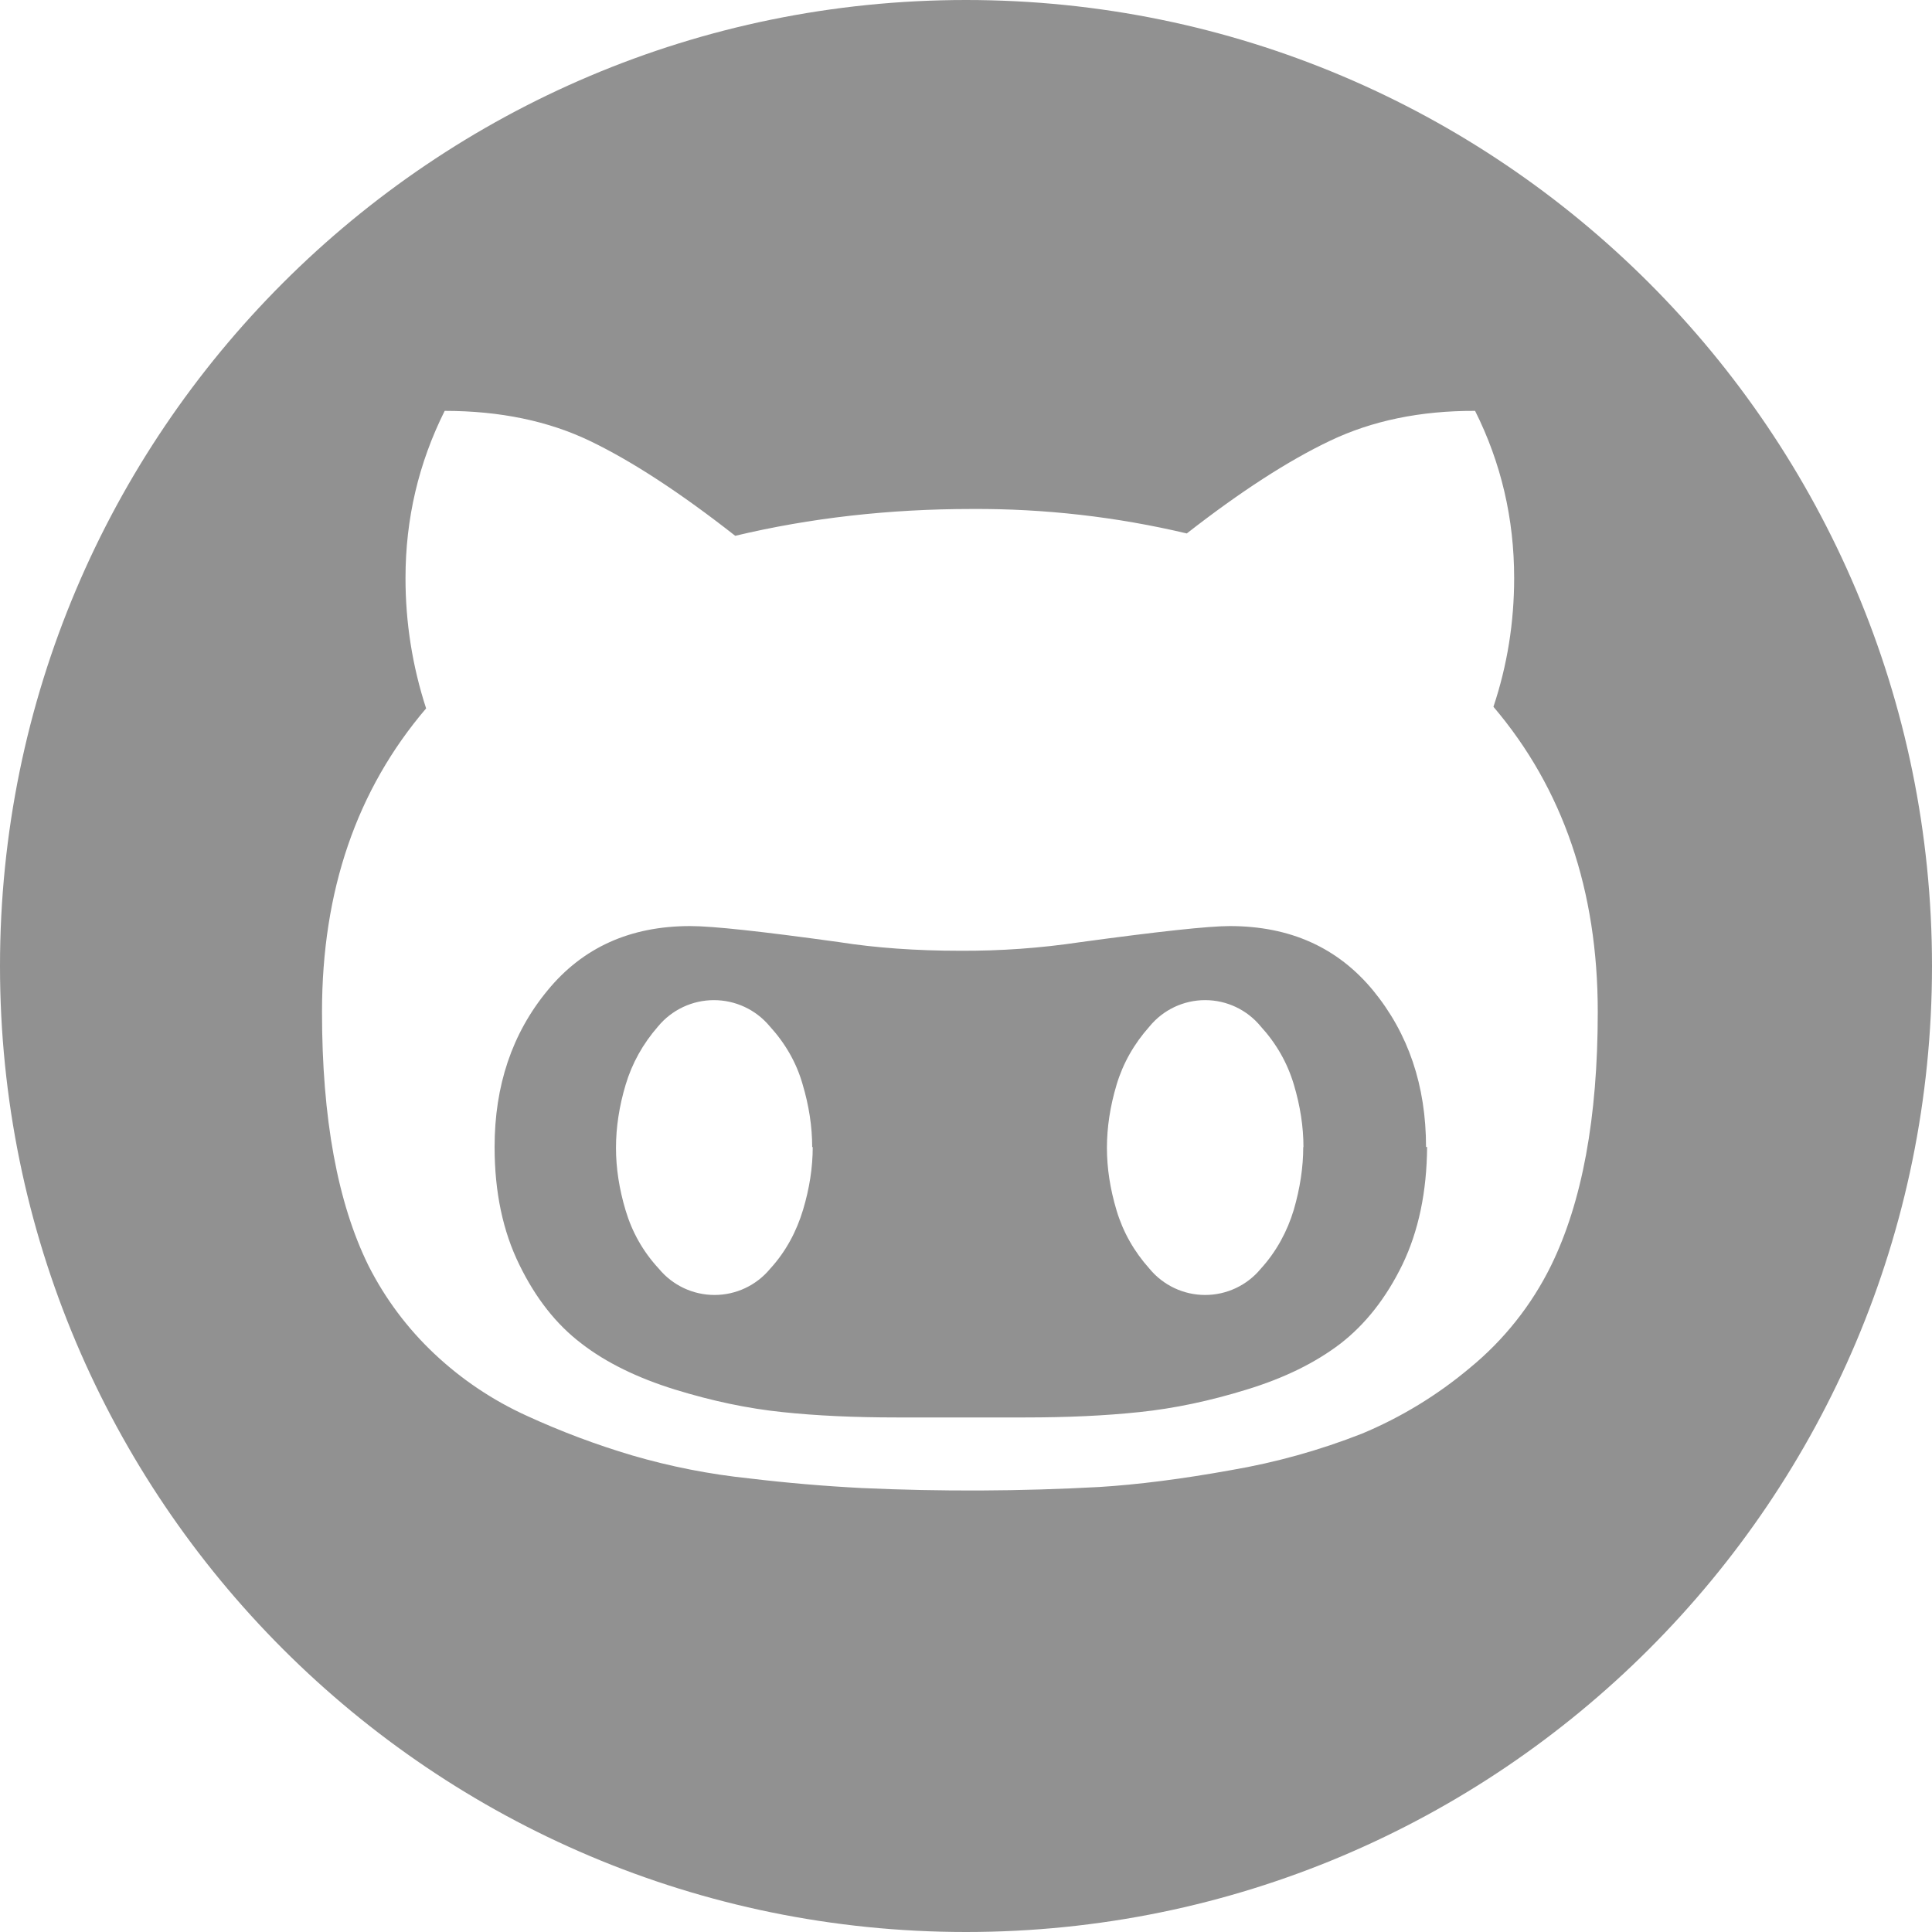
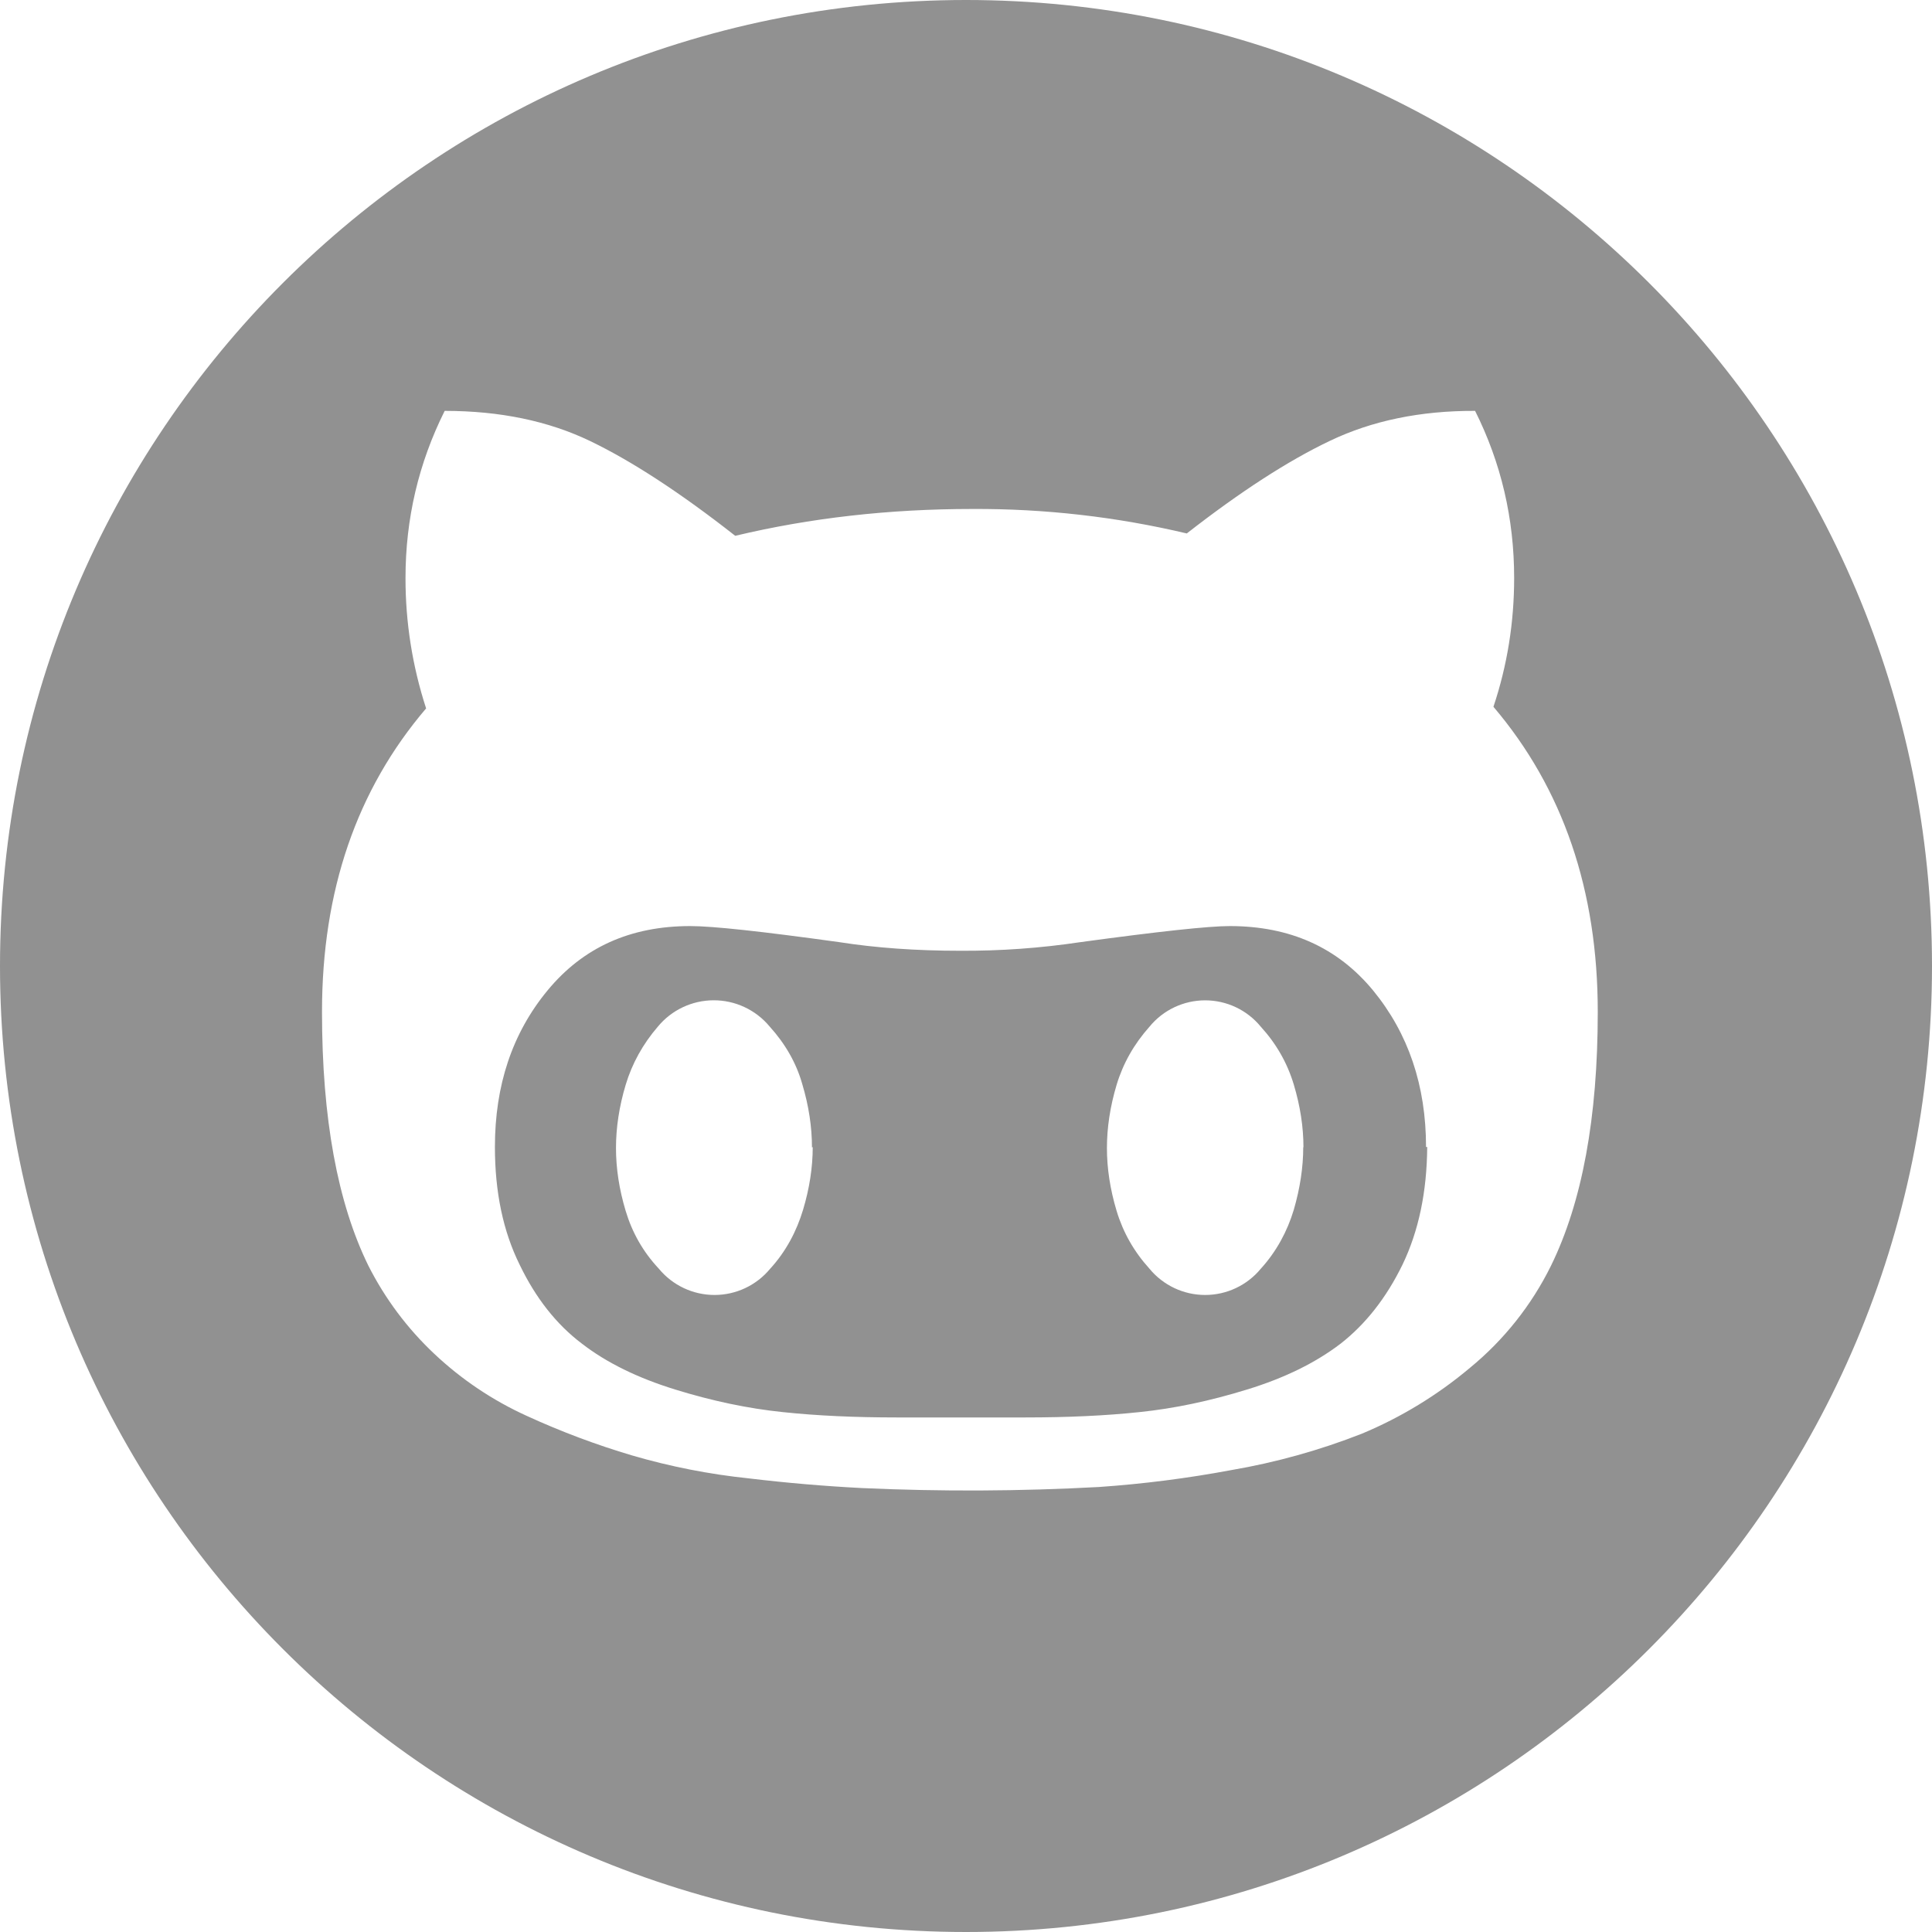
<svg xmlns="http://www.w3.org/2000/svg" width="18" height="18" viewBox="0 0 18 18">
-   <path d="M9 18A9 9 0 1 0 9 0a9 9 0 0 0 0 18zm-1.428-7.314c0 .19-.03.385-.09.585-.06.2-.16.39-.307.55a.672.672 0 0 1-1.036 0c-.15-.162-.25-.343-.31-.543s-.09-.394-.09-.584c0-.19.03-.388.09-.588.06-.2.16-.38.302-.543A.676.676 0 0 1 7.17 9.56c.146.16.25.34.307.54.06.2.09.397.09.588zm4.57 0c0 .19-.03.385-.088.585-.06.2-.162.39-.308.55a.672.672 0 0 1-1.036 0c-.145-.162-.247-.343-.307-.543s-.09-.394-.09-.584c0-.19.03-.388.09-.588.06-.2.162-.38.307-.543a.67.67 0 0 1 1.036 0c.146.16.248.34.308.54s.09.395.09.586zm2.744-1.258c0 .986-.146 1.774-.436 2.365a2.87 2.87 0 0 1-.754.95 3.89 3.89 0 0 1-1.007.614 6.19 6.19 0 0 1-1.22.34c-.46.083-.87.135-1.227.157a22.175 22.175 0 0 1-2.208.01 15.47 15.47 0 0 1-1.053-.09 6.154 6.154 0 0 1-1.09-.214 7.388 7.388 0 0 1-.98-.368 3.16 3.16 0 0 1-.863-.578 2.966 2.966 0 0 1-.615-.822C3.145 11.207 3 10.42 3 9.428c0-1.13.323-2.07.97-2.828a3.905 3.905 0 0 1-.192-1.215c0-.552.122-1.07.365-1.557.514 0 .967.094 1.357.282.39.188.84.482 1.35.882.7-.167 1.436-.25 2.207-.25a8.48 8.48 0 0 1 2 .228c.5-.39.945-.678 1.336-.864.39-.186.84-.28 1.35-.278.243.485.364 1.004.364 1.557 0 .414-.064.814-.193 1.2.648.762.972 1.71.972 2.843zm-1.6 1.258c0-.572-.165-1.058-.493-1.458-.33-.4-.774-.6-1.336-.6-.195 0-.66.05-1.393.15a7.26 7.26 0 0 1-1.12.08c-.41 0-.785-.027-1.123-.08-.72-.1-1.18-.15-1.39-.15-.56 0-1.002.2-1.33.6-.33.4-.493.886-.493 1.458 0 .42.077.784.23 1.096.152.312.344.557.58.736.23.178.522.32.87.428.347.107.68.177 1 .21.32.034.673.05 1.064.05h1.2c.39 0 .745-.016 1.064-.05.32-.033.654-.103 1-.21.35-.107.64-.25.873-.428.232-.18.425-.424.577-.736.15-.312.227-.677.23-1.096z" fill="#919191" fill-rule="evenodd" />
+   <path d="M9 18A9 9 0 1 0 9 0a9 9 0 0 0 0 18zm-1.428-7.314c0 .19-.03.385-.09.585-.06.2-.16.39-.307.55a.672.672 0 0 1-1.036 0c-.15-.16-.25-.34-.31-.54s-.09-.395-.09-.585c0-.19.03-.388.09-.588.06-.2.16-.38.3-.543a.676.676 0 0 1 1.04-.003c.145.16.25.34.306.54.06.2.09.398.09.59zm4.57 0c0 .19-.03.385-.088.585-.06.2-.162.39-.308.55a.672.672 0 0 1-1.036 0c-.145-.16-.247-.34-.307-.54s-.09-.395-.09-.585c0-.19.03-.388.09-.588.06-.2.162-.38.307-.543a.67.67 0 0 1 1.036 0c.146.16.248.34.308.54s.09.395.09.586zm2.744-1.258c0 .986-.146 1.774-.436 2.365a2.87 2.87 0 0 1-.754.95 3.89 3.89 0 0 1-1.007.614 6.19 6.19 0 0 1-1.22.34 10.7 10.7 0 0 1-1.23.157 22.175 22.175 0 0 1-2.207.01 15.47 15.47 0 0 1-1.053-.09 6.154 6.154 0 0 1-1.09-.214 7.388 7.388 0 0 1-.98-.368 3.16 3.16 0 0 1-.862-.578 2.966 2.966 0 0 1-.615-.822C3.145 11.207 3 10.42 3 9.428c0-1.13.323-2.07.97-2.828a3.905 3.905 0 0 1-.192-1.215c0-.552.122-1.07.365-1.557.514 0 .967.094 1.357.282.39.188.84.482 1.35.882.7-.167 1.436-.25 2.207-.25a8.48 8.48 0 0 1 2 .228c.5-.39.945-.678 1.336-.864.39-.186.84-.28 1.35-.278.243.485.364 1.004.364 1.557 0 .414-.064.814-.193 1.2.648.762.972 1.71.972 2.843zm-1.6 1.258c0-.572-.165-1.058-.493-1.458-.33-.4-.774-.6-1.336-.6-.195 0-.66.05-1.393.15a7.26 7.26 0 0 1-1.12.08c-.41 0-.785-.027-1.123-.08-.72-.1-1.18-.15-1.39-.15-.56 0-1 .2-1.33.6-.33.4-.49.886-.49 1.458 0 .42.076.784.23 1.096.15.312.343.557.58.736.23.178.52.32.87.428.346.107.68.177 1 .21.32.034.672.05 1.063.05h1.2c.39 0 .745-.016 1.064-.05.32-.033.654-.103 1-.21.35-.107.64-.25.873-.428.23-.18.424-.424.576-.736.15-.312.227-.677.23-1.096z" fill="#919191" fill-rule="evenodd" />
</svg>
